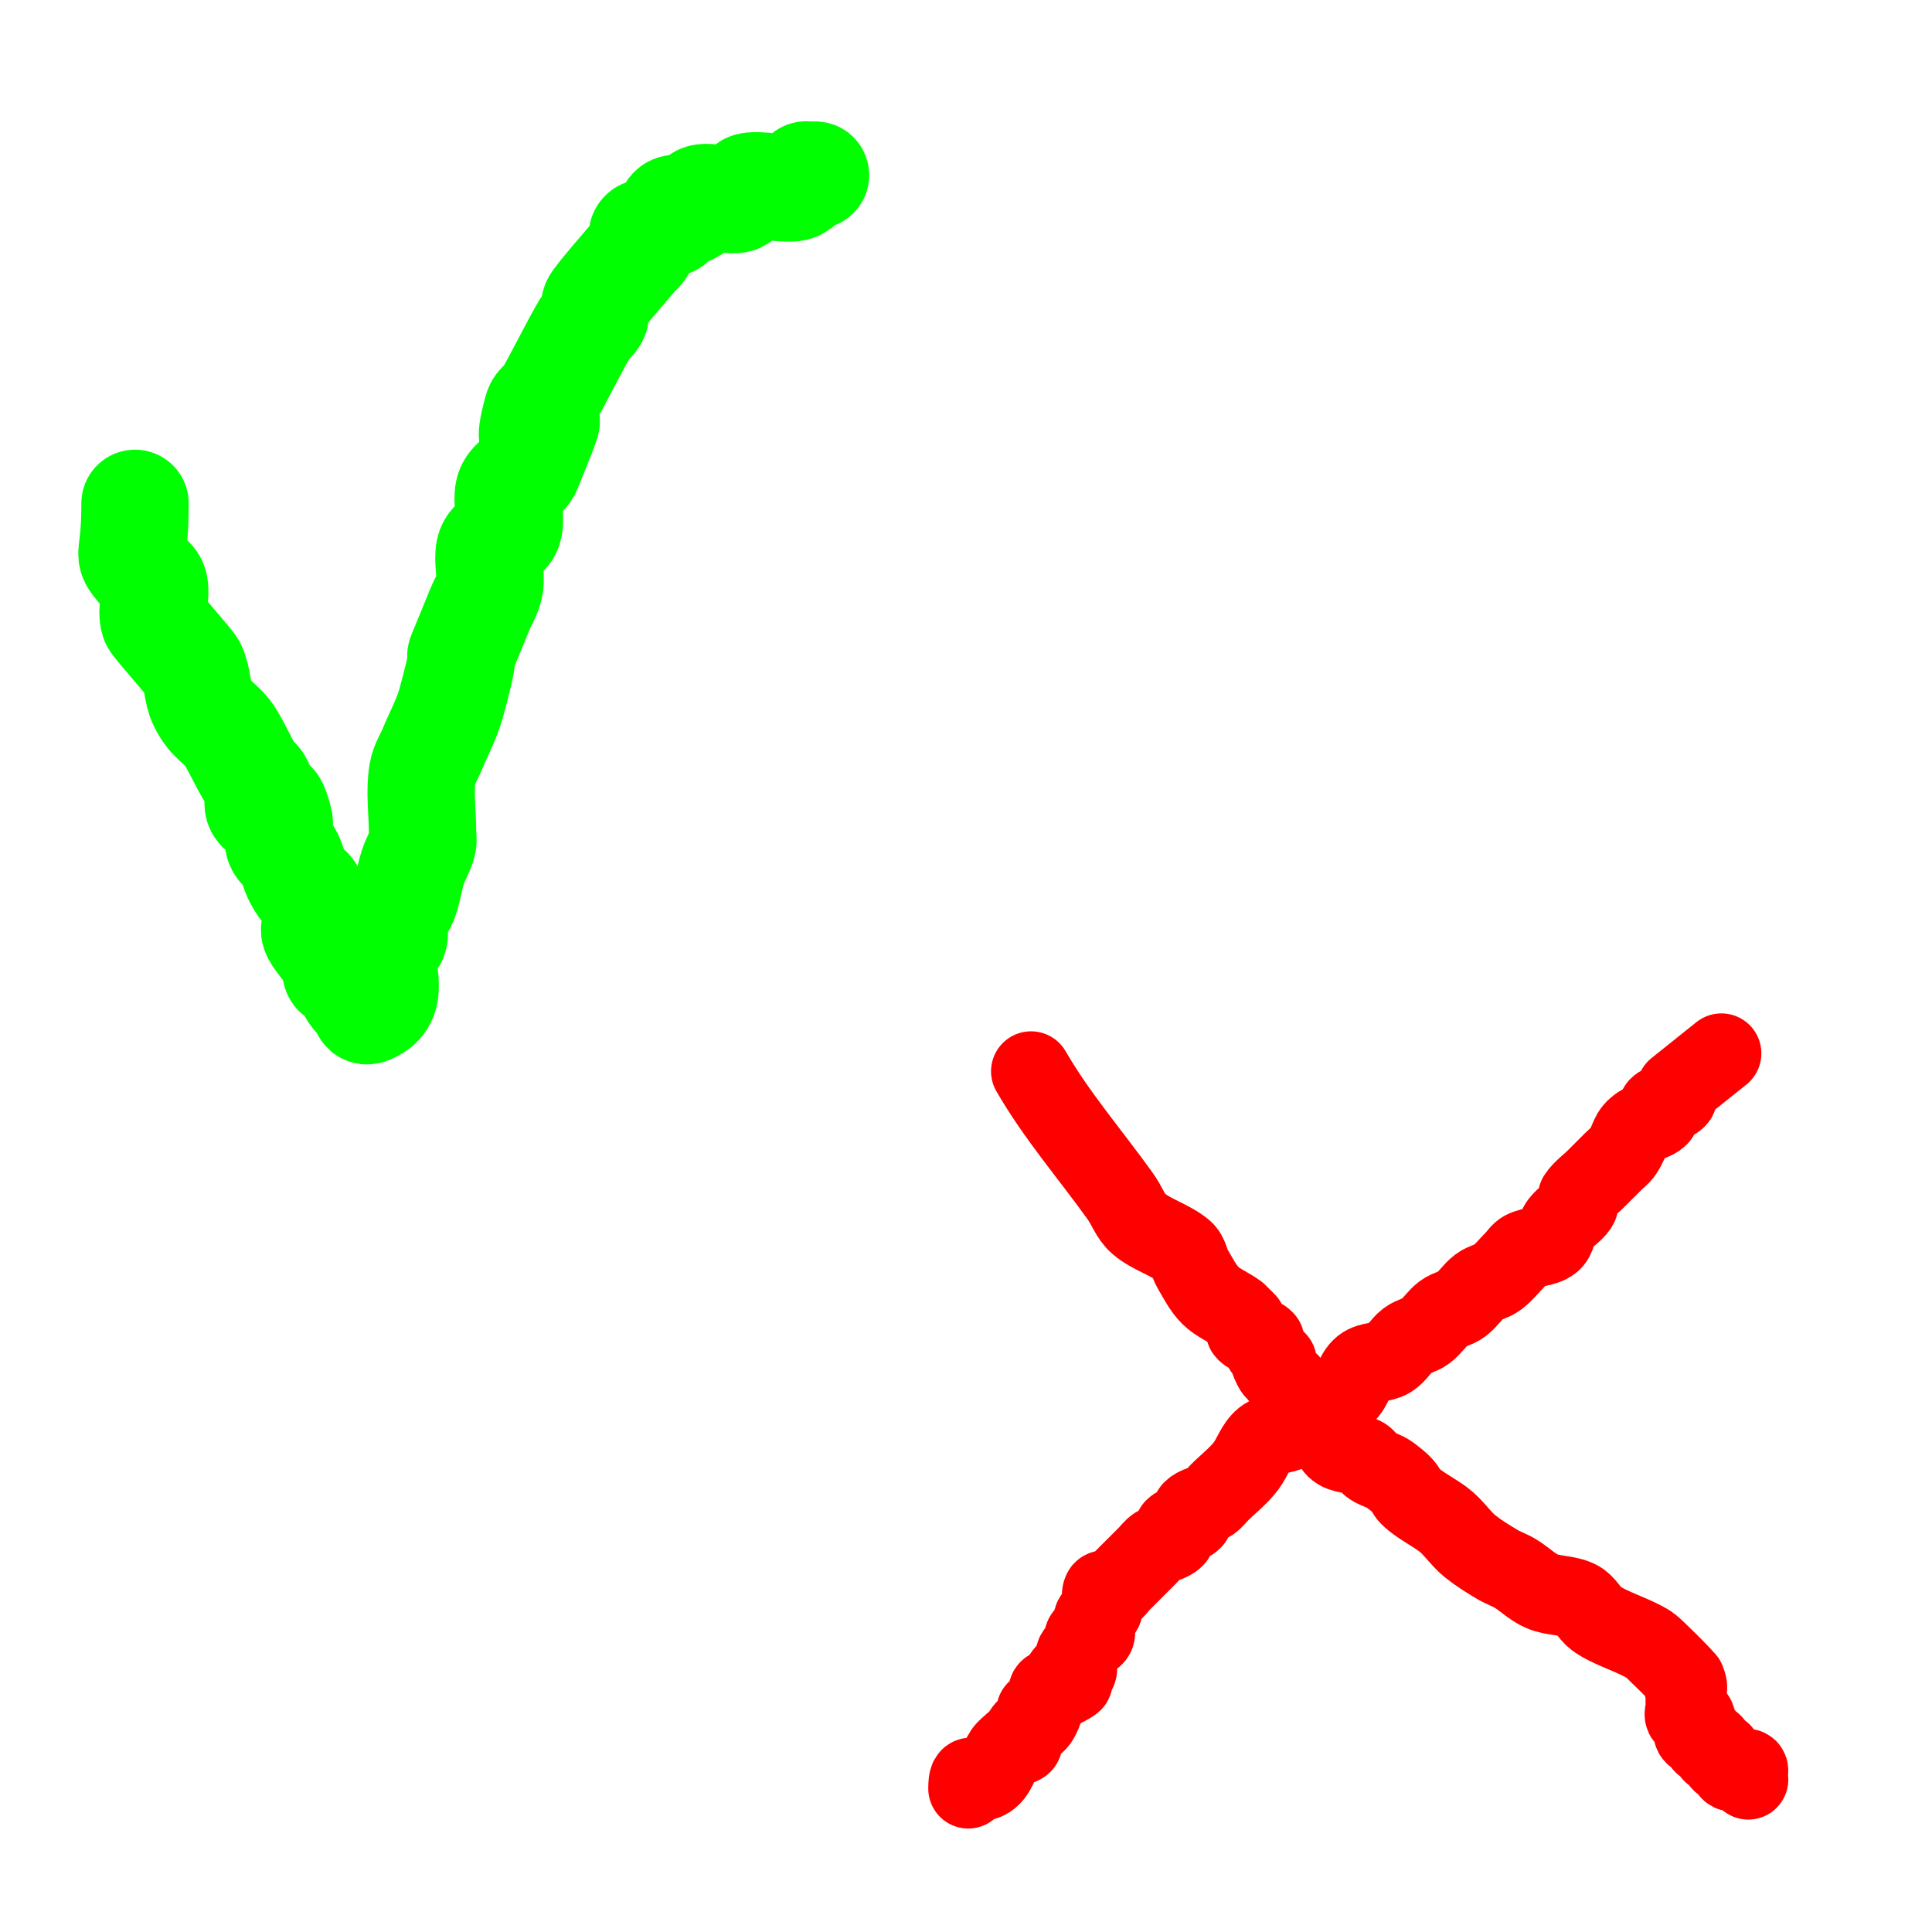
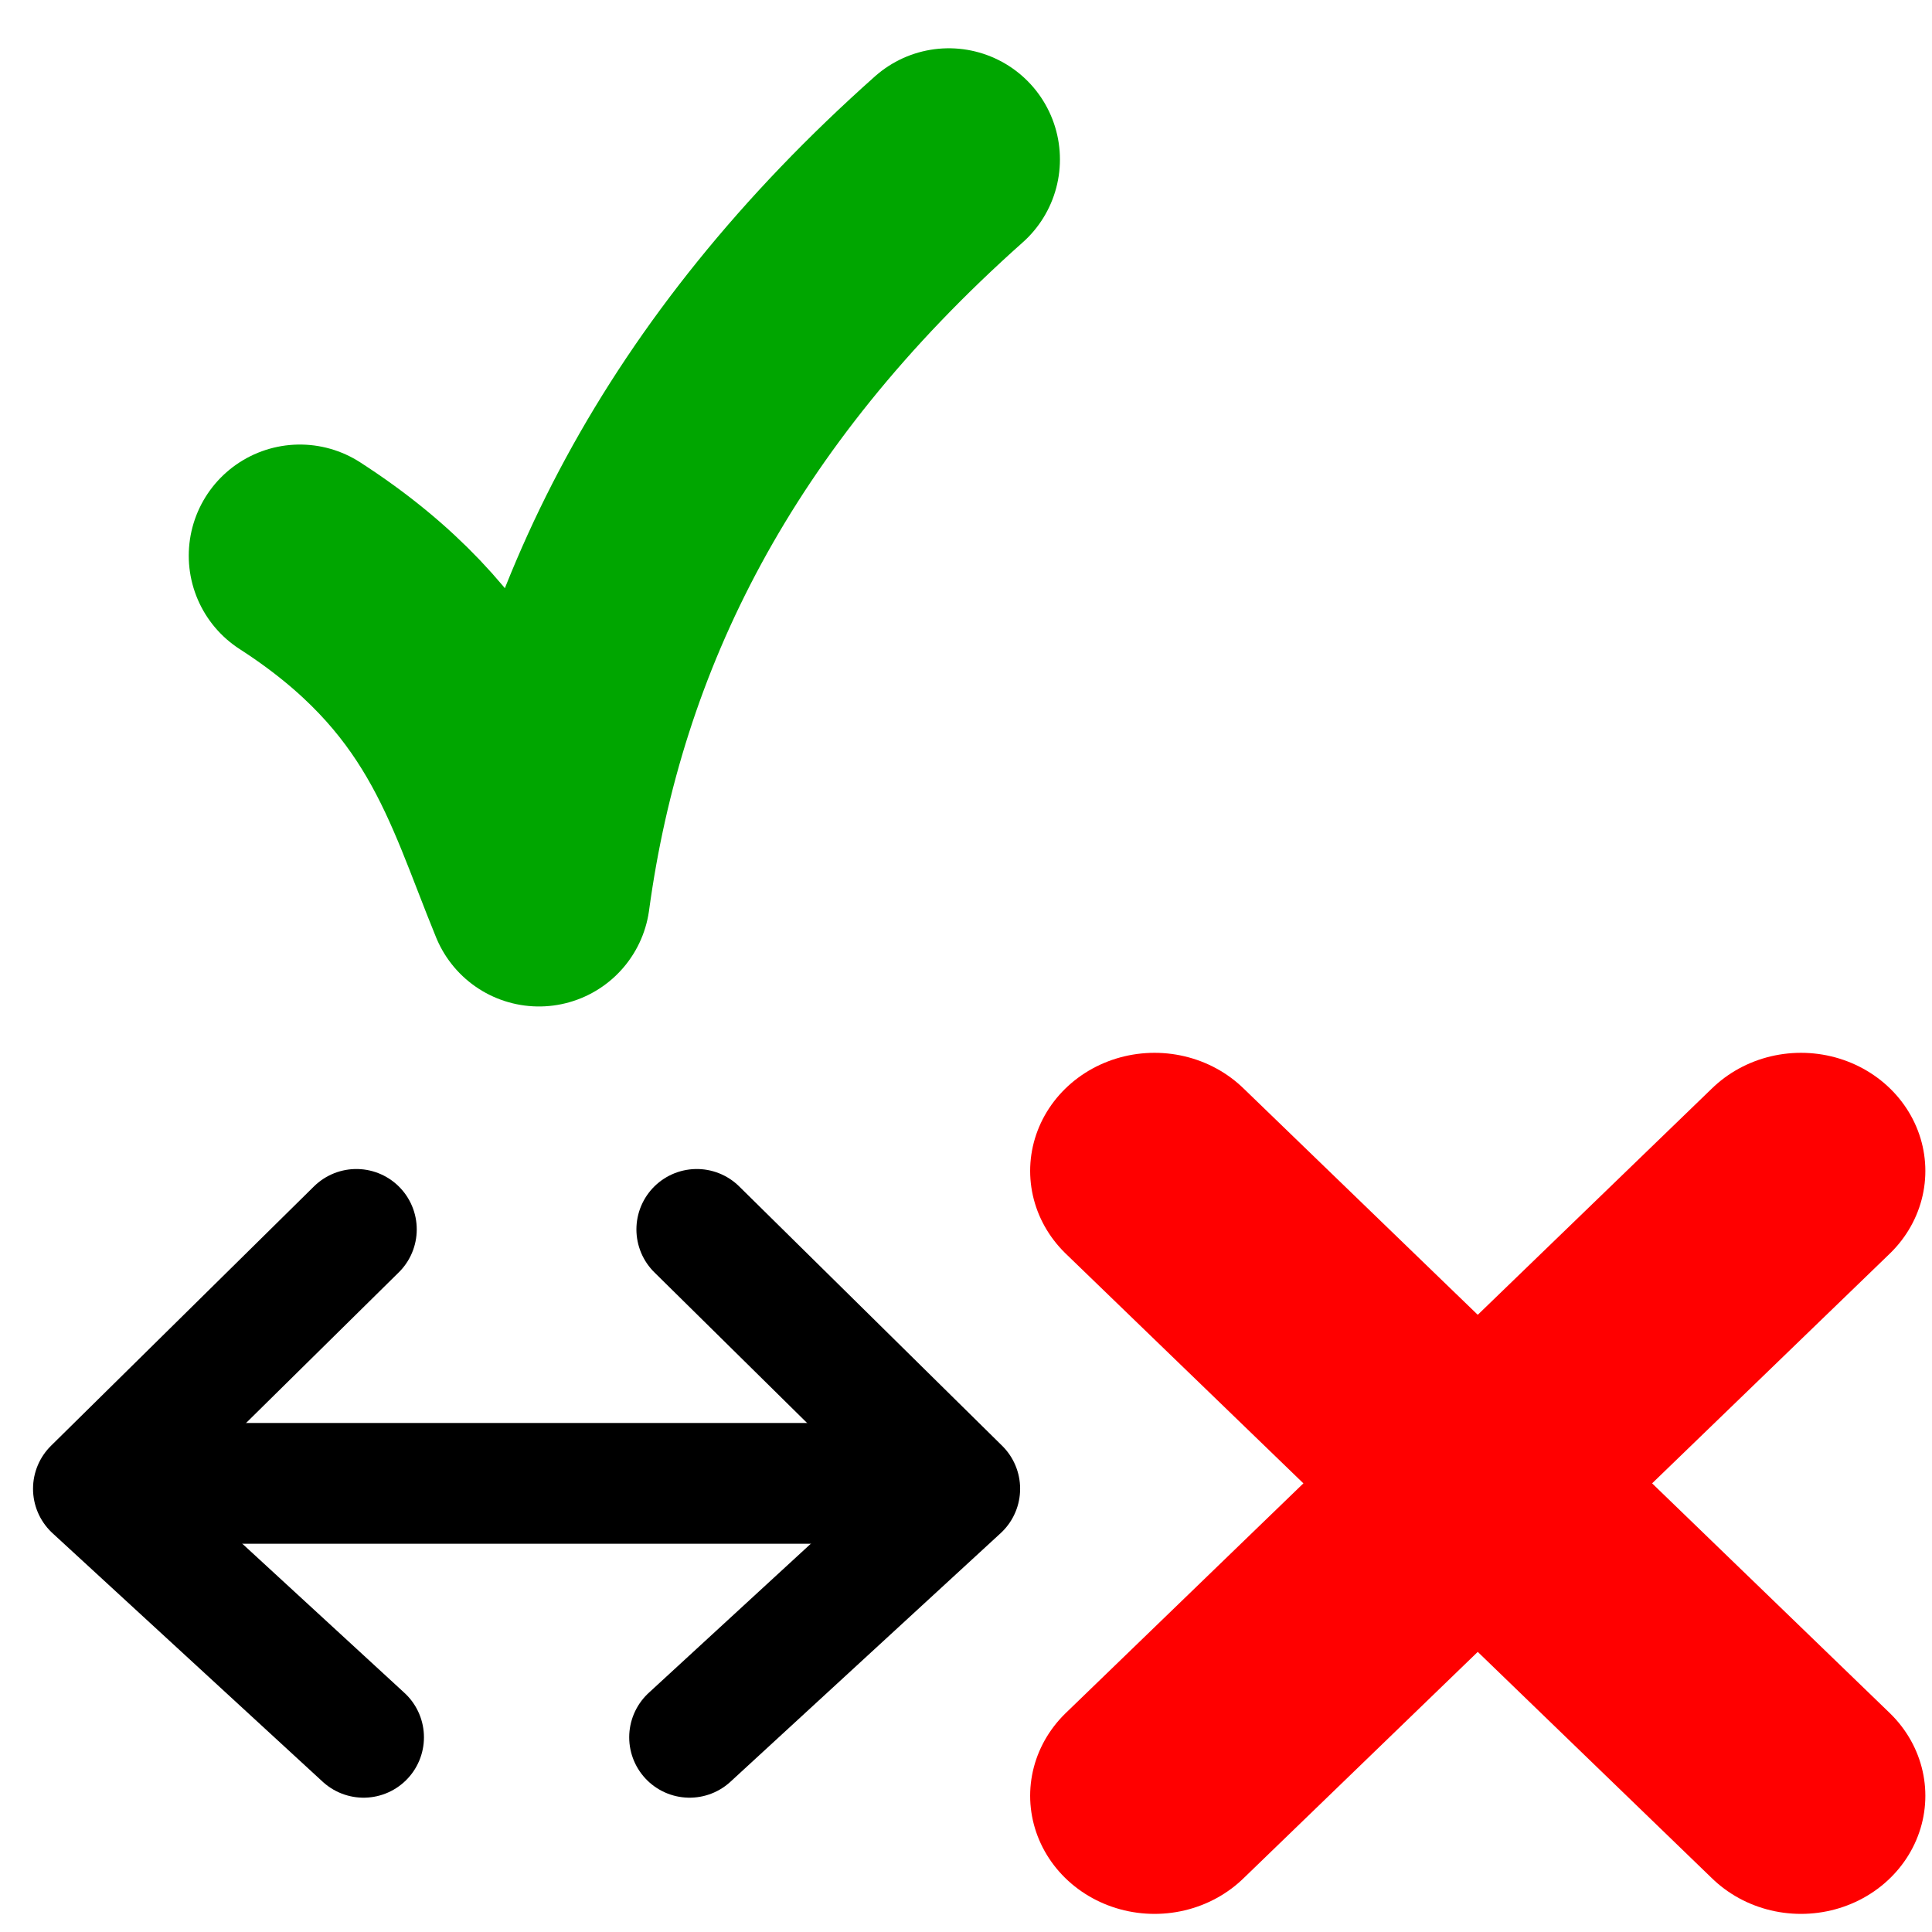
<svg xmlns="http://www.w3.org/2000/svg" width="500" height="500" id="svg2" version="1.1">
  <defs id="defs17" />
  <path style="fill:#552200;fill-opacity:1;stroke:none" d="" id="path3006" />
-   <path style="fill:none;stroke:#00ff00;stroke-width:27.782;stroke-linecap:round;stroke-linejoin:bevel;stroke-opacity:1;stroke-miterlimit:4;stroke-dasharray:none" d="m 34.946,130.273 c 0,16.598 -2.923,11.593 2.48,18.202 0.827,1.011 2.197,1.646 2.48,3.034 0.602,2.943 -0.921,6.284 0,9.101 0.287,0.877 9.299,10.865 9.922,12.135 1.345,2.742 1.135,6.359 2.48,9.101 2.48,5.056 4.961,5.056 7.441,9.101 1.789,2.917 3.172,6.184 4.961,9.101 0.702,1.144 1.957,1.755 2.48,3.034 0.74,1.809 -1.169,4.637 0,6.067 3.307,4.045 2.38,-6.435 4.961,3.034 0.523,1.919 -0.523,4.149 0,6.067 0.37,1.357 1.832,1.844 2.48,3.034 1.026,1.881 1.455,4.186 2.48,6.067 3.784,6.942 1.963,-1.897 4.961,9.101 1.527,5.604 -3.785,1.438 2.48,9.101 0.585,0.715 2.111,-0.904 2.48,0 0.74,1.809 -0.74,4.258 0,6.067 0.37,0.904 1.741,-0.452 2.48,0 10.323,6.313 -2.652,-0.209 2.48,6.067 0.585,0.715 1.896,-0.715 2.48,0 1.102,1.348 -1.929,5.73 2.48,3.034 5.238,-3.203 1.092,-10.076 2.48,-15.168 0.37,-1.357 2.111,-1.677 2.48,-3.034 0.523,-1.919 -0.523,-4.149 0,-6.067 0.37,-1.357 1.957,-1.755 2.48,-3.034 1.169,-2.86 1.509,-6.132 2.48,-9.101 0.687,-2.099 1.896,-3.922 2.48,-6.067 0.261,-0.959 0,-2.022 0,-3.034 0,-5.056 -0.811,-10.21 0,-15.168 0.363,-2.217 1.654,-4.045 2.48,-6.067 1.654,-4.045 3.792,-7.844 4.961,-12.135 5.858,-21.492 -0.632,-4.52 4.961,-18.202 0.827,-2.022 1.654,-4.045 2.48,-6.067 0.827,-2.022 2.118,-3.85 2.48,-6.067 0.486,-2.975 -0.602,-6.158 0,-9.101 0.567,-2.775 4.394,-3.293 4.961,-6.067 0.602,-2.943 -0.602,-6.158 0,-9.101 0.567,-2.775 3.915,-3.509 4.961,-6.067 11.978,-29.298 -3.195,5.657 2.48,-15.168 0.37,-1.357 1.779,-1.89 2.48,-3.034 2.503,-4.081 7.419,-14.12 9.922,-18.202 0.702,-1.144 1.957,-1.755 2.48,-3.034 0.37,-0.904 -0.37,-2.129 0,-3.034 0.574,-1.405 8.463,-10.35 9.922,-12.135 0.827,-1.011 1.957,-1.755 2.48,-3.034 0.37,-0.904 -0.585,-2.319 0,-3.034 0.585,-0.715 1.741,0.452 2.48,0 1.046,-0.64 1.435,-2.394 2.48,-3.034 0.74,-0.452 1.896,0.715 2.48,0 0.585,-0.715 -0.585,-2.319 0,-3.034 1.169,-1.43 3.482,0.904 4.961,0 1.046,-0.64 1.435,-2.394 2.48,-3.034 1.559,-0.953 8.363,0.953 9.922,0 1.046,-0.64 1.435,-2.394 2.48,-3.034 1.565,-0.957 10.837,0.957 12.402,0 6.13,-3.749 -0.856,-3.034 4.961,-3.034" id="path2988" />
-   <path style="fill:none;stroke:#ff0000;stroke-width:20.7;stroke-linecap:round;stroke-linejoin:round;stroke-opacity:1;stroke-miterlimit:4;stroke-dasharray:none" d="m 445.491,272.614 c -3.867,3.094 -7.734,6.187 -11.601,9.281 0,0.773 0.547,1.773 0,2.32 -1.223,1.223 -3.418,1.097 -4.641,2.32 -0.547,0.547 0.547,1.773 0,2.32 -1.223,1.223 -3.202,1.361 -4.641,2.32 -3.192,2.128 -2.386,3.58 -4.641,6.961 -0.607,0.91 -1.547,1.547 -2.32,2.32 -1.547,1.547 -3.094,3.094 -4.641,4.641 -1.547,1.547 -3.427,2.82 -4.641,4.641 -0.429,0.644 0.429,1.677 0,2.32 -1.213,1.82 -3.328,2.89 -4.641,4.641 -1.038,1.384 -0.937,3.603 -2.32,4.641 -1.957,1.467 -4.773,1.226 -6.961,2.32 -0.978,0.489 -1.547,1.547 -2.32,2.32 -1.547,1.547 -2.89,3.328 -4.641,4.641 -1.384,1.038 -3.257,1.283 -4.641,2.32 -1.75,1.313 -2.89,3.328 -4.641,4.641 -1.384,1.038 -3.257,1.283 -4.641,2.32 -1.75,1.313 -2.89,3.328 -4.641,4.641 -1.384,1.038 -3.257,1.283 -4.641,2.32 -1.75,1.313 -2.765,3.515 -4.641,4.641 -2.097,1.258 -5.051,0.792 -6.961,2.32 -2.178,1.742 -2.498,5.176 -4.641,6.961 -2.657,2.214 -6.403,2.722 -9.281,4.641 -1.82,1.213 -2.765,3.515 -4.641,4.641 -2.097,1.258 -5.051,0.792 -6.961,2.32 -2.178,1.742 -2.967,4.73 -4.641,6.961 -1.969,2.625 -4.641,4.641 -6.961,6.961 -0.773,0.773 -1.41,1.714 -2.32,2.32 -1.439,0.959 -3.418,1.097 -4.641,2.32 -0.547,0.547 0.547,1.773 0,2.32 -1.223,1.223 -3.418,1.097 -4.641,2.32 -0.547,0.547 0.547,1.773 0,2.32 -1.223,1.223 -3.202,1.361 -4.641,2.32 -0.91,0.607 -1.547,1.547 -2.32,2.32 -2.32,2.32 -4.641,4.641 -6.961,6.961 -0.773,0.773 -1.342,1.831 -2.32,2.32 -0.692,0.346 -1.974,-0.692 -2.32,0 -0.692,1.384 0.489,3.173 0,4.641 -0.346,1.038 -1.831,1.342 -2.32,2.32 -0.692,1.384 1.094,3.547 0,4.641 -0.547,0.547 -1.773,-0.547 -2.32,0 -0.547,0.547 0.346,1.629 0,2.32 -0.489,0.978 -1.831,1.342 -2.32,2.32 -0.692,1.384 1.094,3.547 0,4.641 -0.547,0.547 -1.773,-0.547 -2.32,0 -4.801,4.801 7.336,-0.188 -2.32,4.641 -0.692,0.346 -1.773,-0.547 -2.32,0 -0.547,0.547 0.346,1.629 0,2.32 -7.695,7.695 1.094,-2.188 -2.32,4.641 -1.541,3.081 -3.1,1.559 -4.641,4.641 -0.346,0.692 0.547,1.773 0,2.32 -0.547,0.547 -1.547,0 -2.32,0 -0.773,0.773 -1.714,1.41 -2.32,2.32 -1.413,2.12 -1.981,5.631 -4.641,6.961 -2.919,1.459 -4.641,-3.332 -4.641,2.32" id="path3758" />
-   <path style="fill:none;stroke:#ff0000;stroke-width:20.7;stroke-linecap:round;stroke-linejoin:round;stroke-opacity:1;stroke-miterlimit:4;stroke-dasharray:none" d="m 266.831,277.254 c 6.675,11.581 15.467,21.654 23.203,32.484 1.621,2.269 2.523,5.146 4.641,6.961 3.424,2.935 8.137,4.074 11.601,6.961 1.329,1.107 1.43,3.158 2.32,4.641 1.435,2.391 2.669,4.989 4.641,6.961 1.972,1.972 4.73,2.967 6.961,4.641 0.773,0.773 1.547,1.547 2.32,2.32 0,0.773 -0.547,1.773 0,2.32 1.223,1.223 3.418,1.097 4.641,2.32 0.547,0.547 -0.346,1.629 0,2.32 7.695,7.695 -1.094,-2.188 2.32,4.641 0.978,1.957 3.427,2.82 4.641,4.641 0.959,1.439 1.361,3.202 2.32,4.641 0.607,0.91 1.547,1.547 2.32,2.32 1.547,0.773 3.603,0.937 4.641,2.32 1.467,1.957 0.591,5.231 2.32,6.961 1.729,1.729 4.773,1.226 6.961,2.32 0.978,0.489 1.41,1.714 2.32,2.32 1.439,0.959 3.257,1.283 4.641,2.32 6.442,4.831 2.44,3.57 6.961,6.961 2.231,1.673 4.73,2.967 6.961,4.641 2.625,1.969 4.399,4.911 6.961,6.961 2.178,1.742 4.57,3.206 6.961,4.641 1.483,0.89 3.158,1.43 4.641,2.32 2.391,1.435 4.398,3.542 6.961,4.641 2.931,1.256 6.429,0.894 9.281,2.32 1.957,0.978 2.89,3.328 4.641,4.641 3.584,2.688 10.058,4.385 13.922,6.961 0.965,0.643 8.866,8.451 9.281,9.281 0.346,0.692 0.773,2.32 0,2.32 -0.773,0 0,-3.094 0,-2.32 0,2.32 0,4.641 0,6.961 0,0.773 -0.547,1.773 0,2.32 0.547,0.547 1.773,-0.547 2.32,0 1.094,1.094 -1.094,3.547 0,4.641 0.547,0.547 1.773,-0.547 2.32,0 0.547,0.547 -0.547,1.773 0,2.32 0.547,0.547 1.773,-0.547 2.32,0 0.547,0.547 -0.547,1.773 0,2.32 0.547,0.547 1.773,-0.547 2.32,0 0.547,0.547 -0.547,1.773 0,2.32 0.547,0.547 1.773,-0.547 2.32,0 0.547,0.547 -0.547,1.773 0,2.32 1.094,1.094 4.641,-1.547 4.641,0 0,3.414 -7.695,-5.375 0,2.32" id="path3762" />
+   <path style="fill:none;stroke:#00a600;stroke-width:57.521;stroke-linecap:round;stroke-linejoin:round;stroke-miterlimit:4;stroke-opacity:1;stroke-dasharray:none" d="m 77.609,143.809 c 42.353,27.313 49.544,57.843 61.873,87.904 9.401,-69.095 41.277,-132.806 106.068,-190.458" id="path2985" />
+   <g id="g3007" style="stroke:#ff0000;stroke-width:50;stroke-linecap:round;stroke-linejoin:round;stroke-miterlimit:4;stroke-dasharray:none" transform="matrix(1.287561,0,0,1.222704,-65.68277,-83.48494)">
+     <path id="path2987" d="M 283.073,316.119 413.008,448.374" style="fill:none;stroke:#ff0000;stroke-width:50;stroke-linecap:round;stroke-linejoin:round;stroke-miterlimit:4;stroke-opacity:1;stroke-dasharray:none" />
+     <path id="path2987-1" d="M 413.008,316.119 283.073,448.374" style="fill:none;stroke:#ff0000;stroke-width:50;stroke-linecap:round;stroke-linejoin:round;stroke-miterlimit:4;stroke-opacity:1;stroke-dasharray:none" />
+   </g>
+   <path style="fill:none;stroke:#000000;stroke-width:31.25;stroke-linecap:round;stroke-linejoin:round;stroke-miterlimit:4;stroke-opacity:1;stroke-dasharray:none" d="m 92.228,318.165 -68.055,67.123 69.92,64.326" id="path3781" />
+   <path style="fill:none;stroke:#000000;stroke-width:31.25;stroke-linecap:round;stroke-linejoin:round;stroke-miterlimit:4;stroke-opacity:1;stroke-dasharray:none" d="m 35.897,383.889 197.455,0" id="path3783" />
+   <path style="fill:none;stroke:#000000;stroke-width:31.25;stroke-linecap:round;stroke-linejoin:round;stroke-miterlimit:4;stroke-opacity:1;stroke-dasharray:none" d="m 180.327,318.165 68.055,67.123 -69.92,64.326" id="path3781-7" />
</svg>
